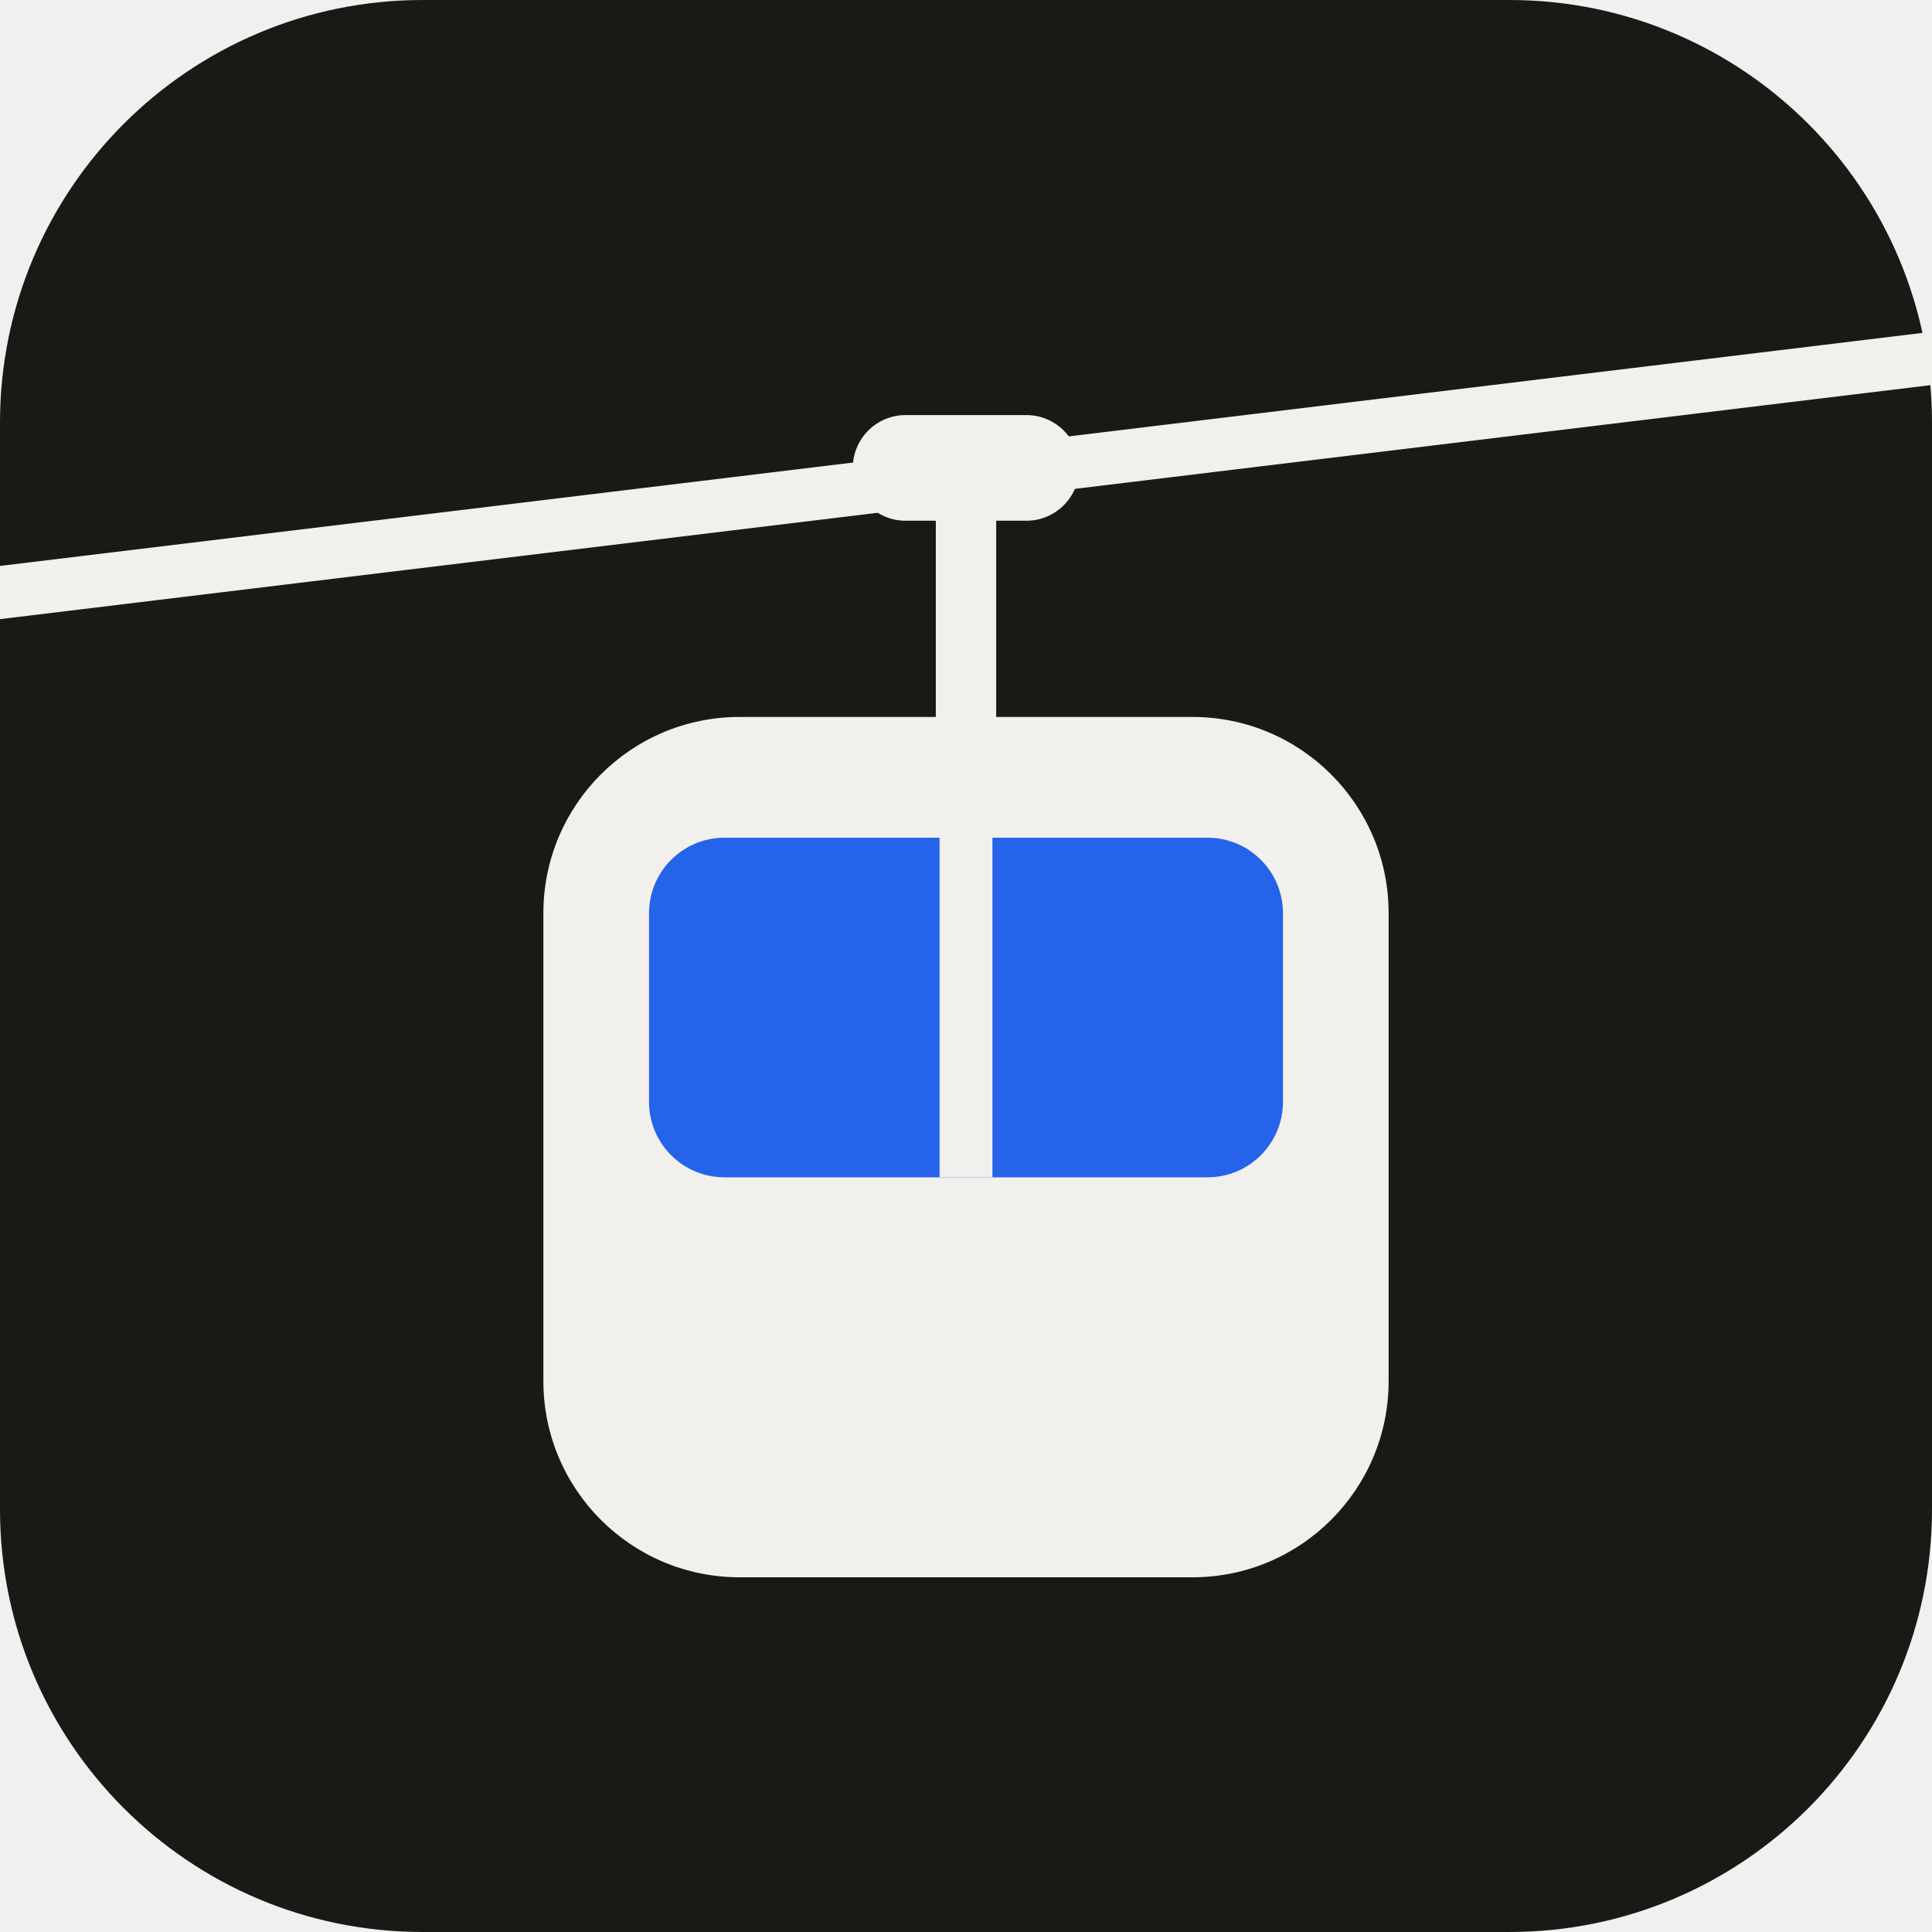
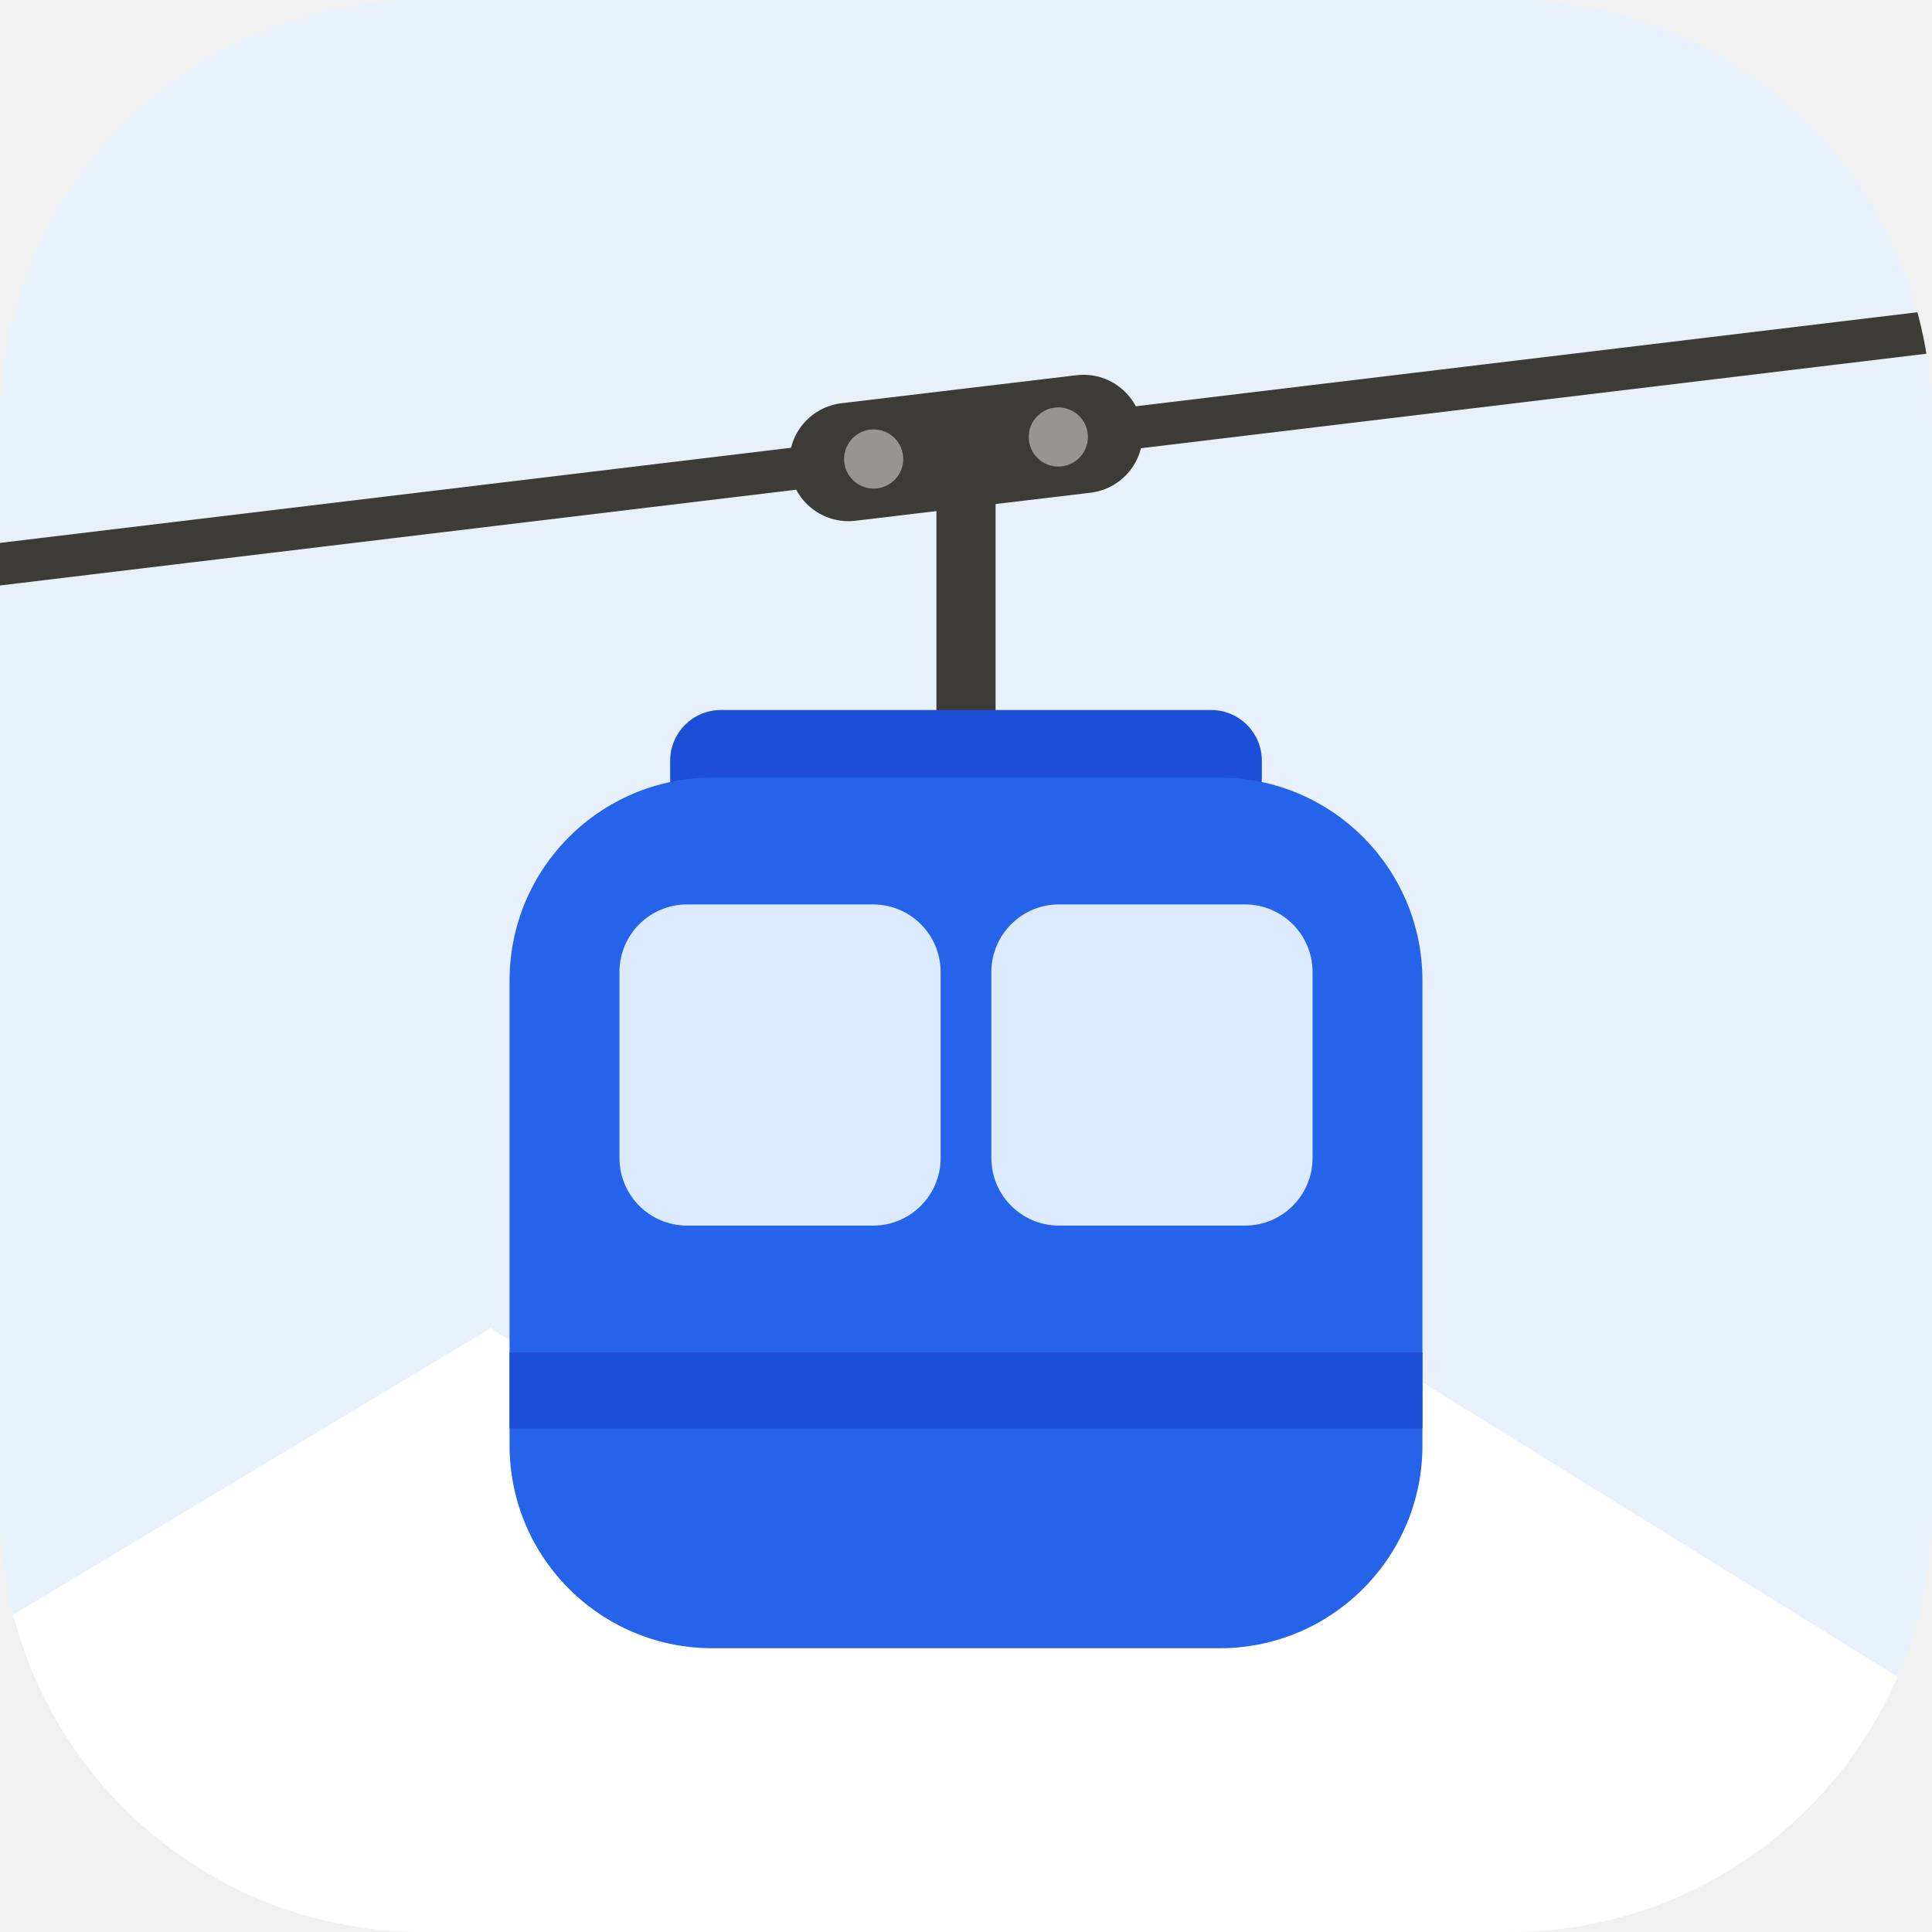
<svg xmlns="http://www.w3.org/2000/svg" viewBox="0 0 512 512">
-   <rect width="512" height="512" rx="112" fill="#1a1916" />
-   <path d="M-8 158 520 94" stroke="#f2f0ec" stroke-width="14" stroke-linecap="round" />
-   <rect x="226" y="110" width="60" height="28" rx="14" fill="#f2f0ec" />
-   <path d="M256 132v64" stroke="#f2f0ec" stroke-width="16" stroke-linecap="round" />
-   <rect x="144" y="190" width="224" height="228" rx="52" fill="#f2f0ec" />
-   <rect x="172" y="222" width="168" height="90" rx="20" fill="#2563eb" />
-   <path d="M256 222v90" stroke="#f2f0ec" stroke-width="14" />
+   <clipPath id="gondola-tile">
+     <rect width="512" height="512" rx="112" />
+   </clipPath>
+   <g clip-path="url(#gondola-tile)">
+     <rect width="512" height="512" fill="#e8f0fb" />
+     <path d="M0 430 130 352l64 40 92-82 226 140v62H0z" fill="#ffffff" />
+     <g transform="translate(256 280) scale(1.12) translate(-256 -280)">
+       <path d="M-10 168 522 104" stroke="#3d3b36" stroke-width="10" stroke-linecap="round" />
+       <g transform="rotate(-6.8 256 136)">
+         <rect x="214" y="122" width="84" height="28" rx="14" fill="#3d3b36" />
+         <circle cx="234" cy="136" r="7" fill="#f2f0ec" opacity=".5" />
+         <circle cx="278" cy="136" r="7" fill="#f2f0ec" opacity=".5" />
+       </g>
+       <path d="M256 148v58" stroke="#3d3b36" stroke-width="14" stroke-linecap="round" />
+       <rect x="186" y="198" width="140" height="28" rx="12" fill="#1d4ed8" />
+       <rect x="148" y="214" width="216" height="206" rx="48" fill="#2563eb" />
+       <rect x="174" y="244" width="76" height="76" rx="16" fill="#dbeafe" />
+       <rect x="262" y="244" width="76" height="76" rx="16" fill="#dbeafe" />
+       <rect x="148" y="350" width="216" height="18" fill="#1d4ed8" />
+     </g>
+   </g>
</svg>
